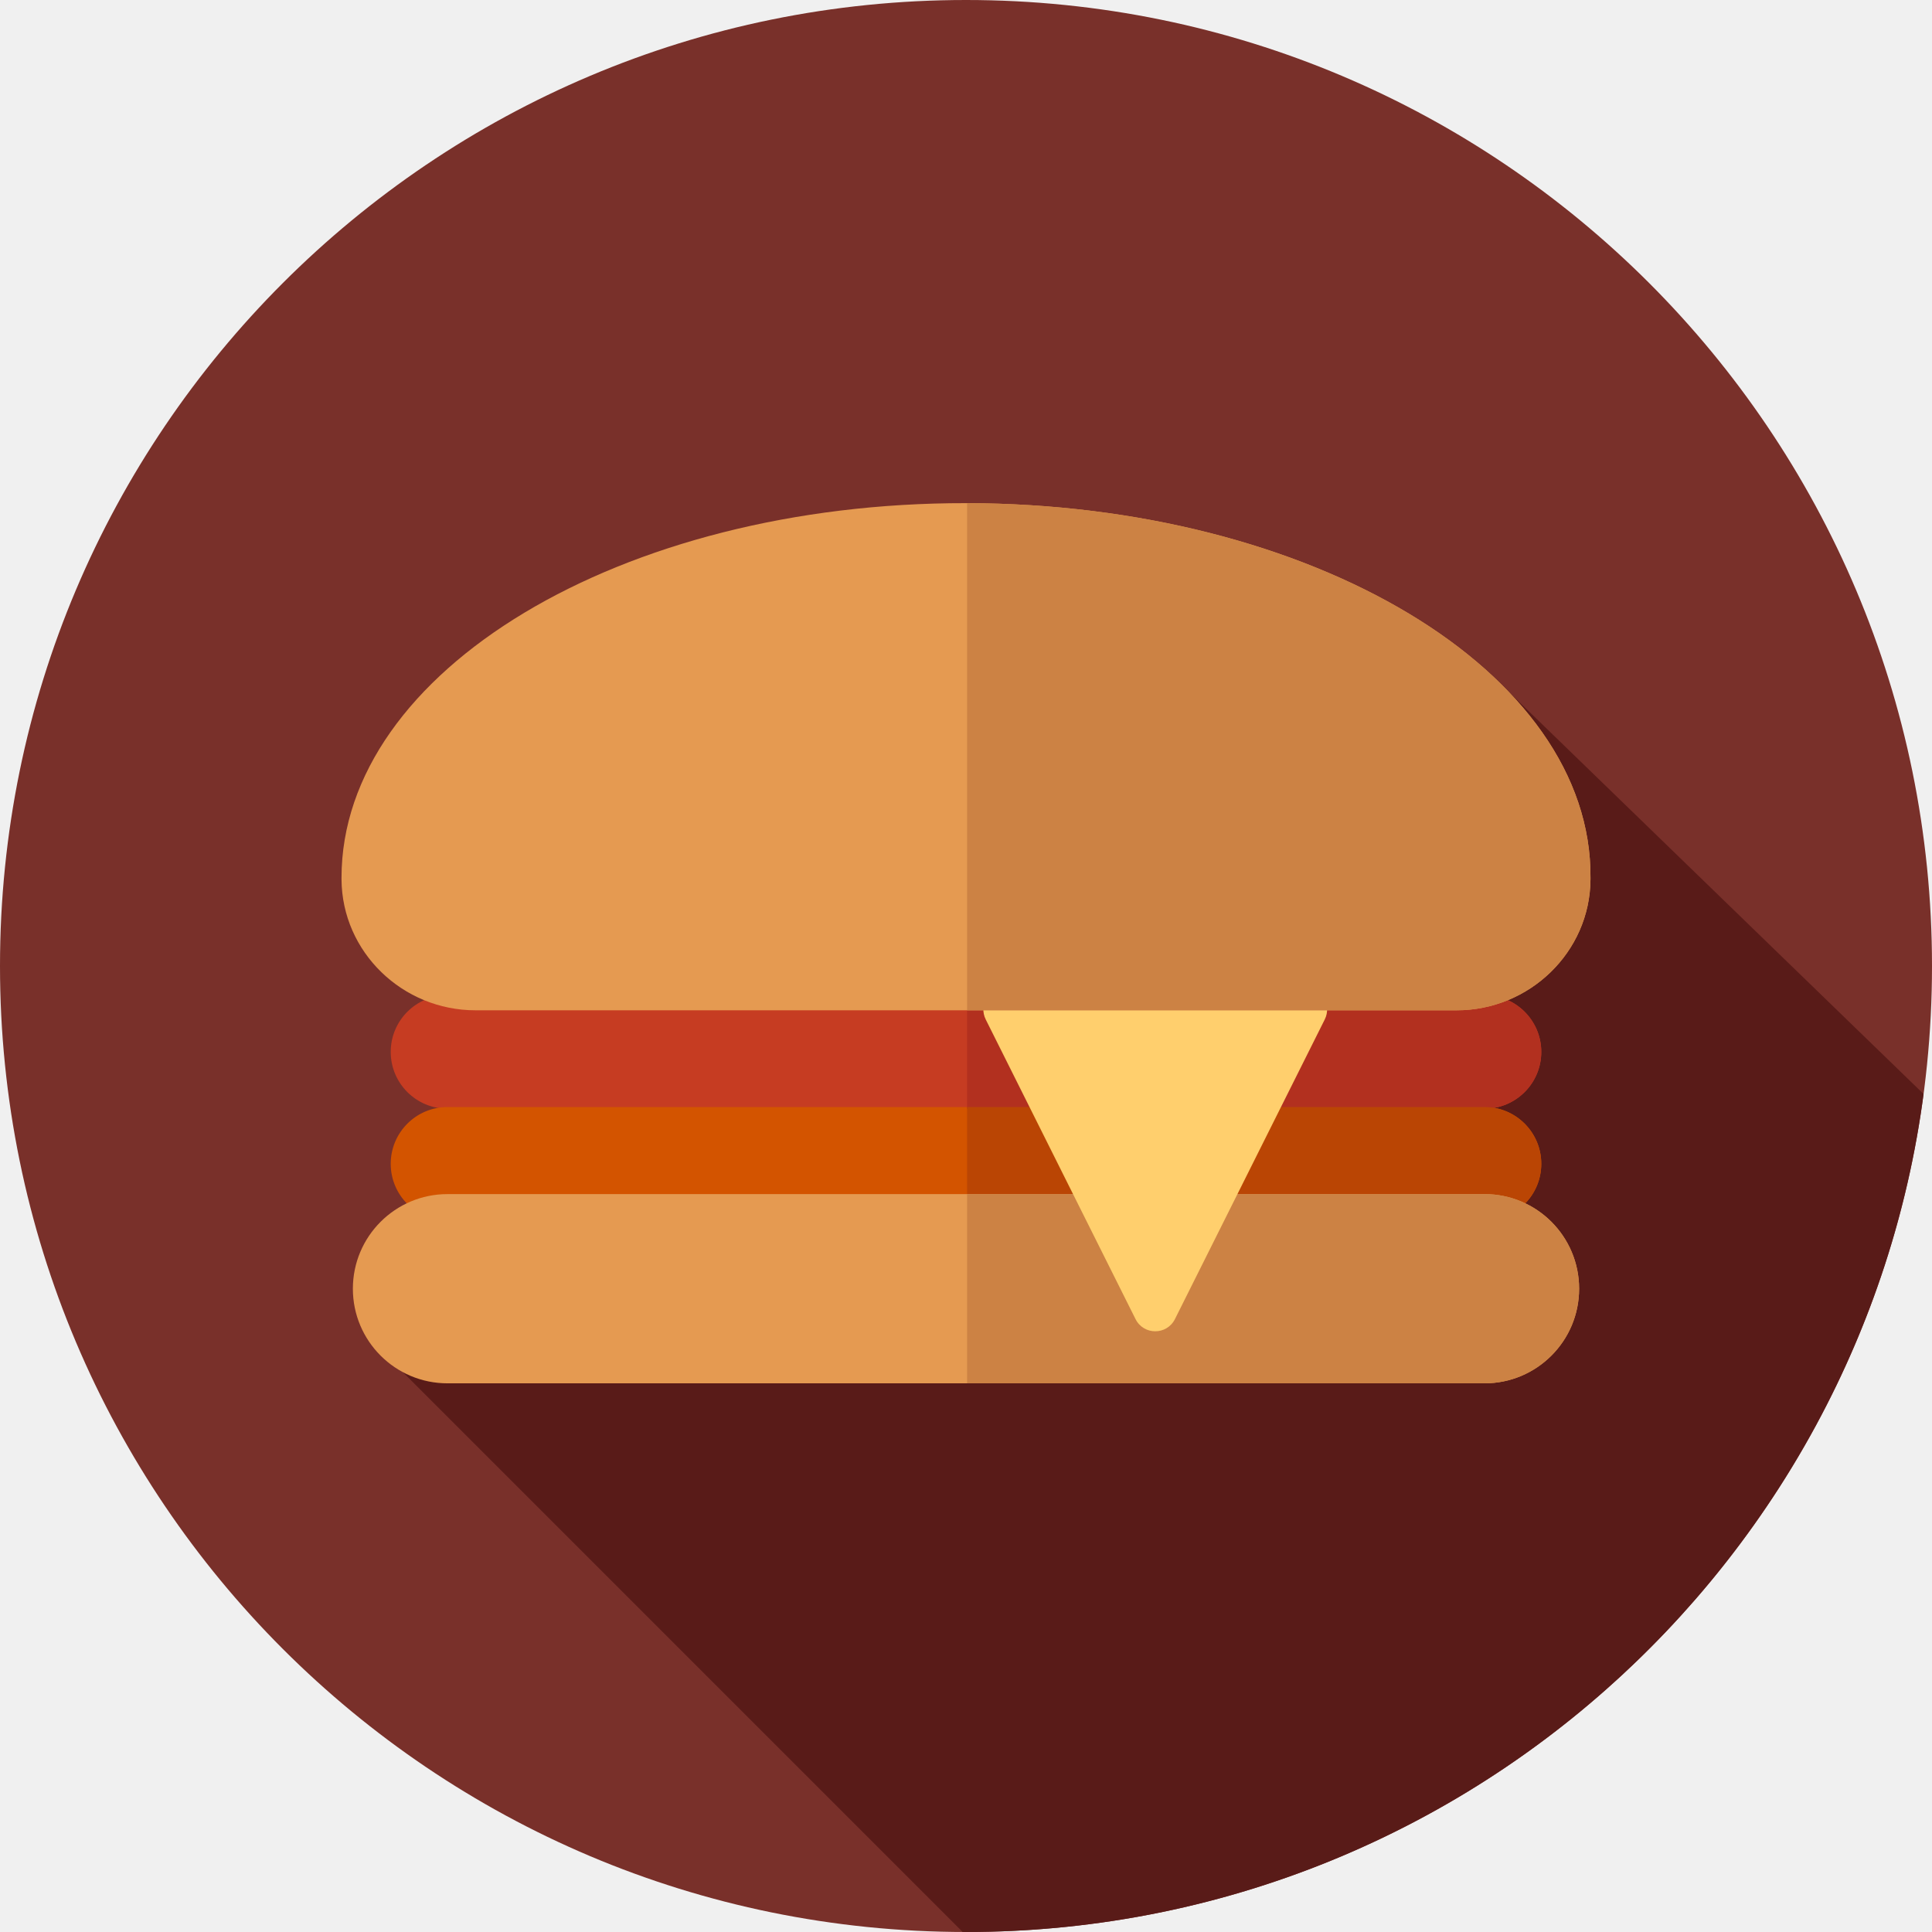
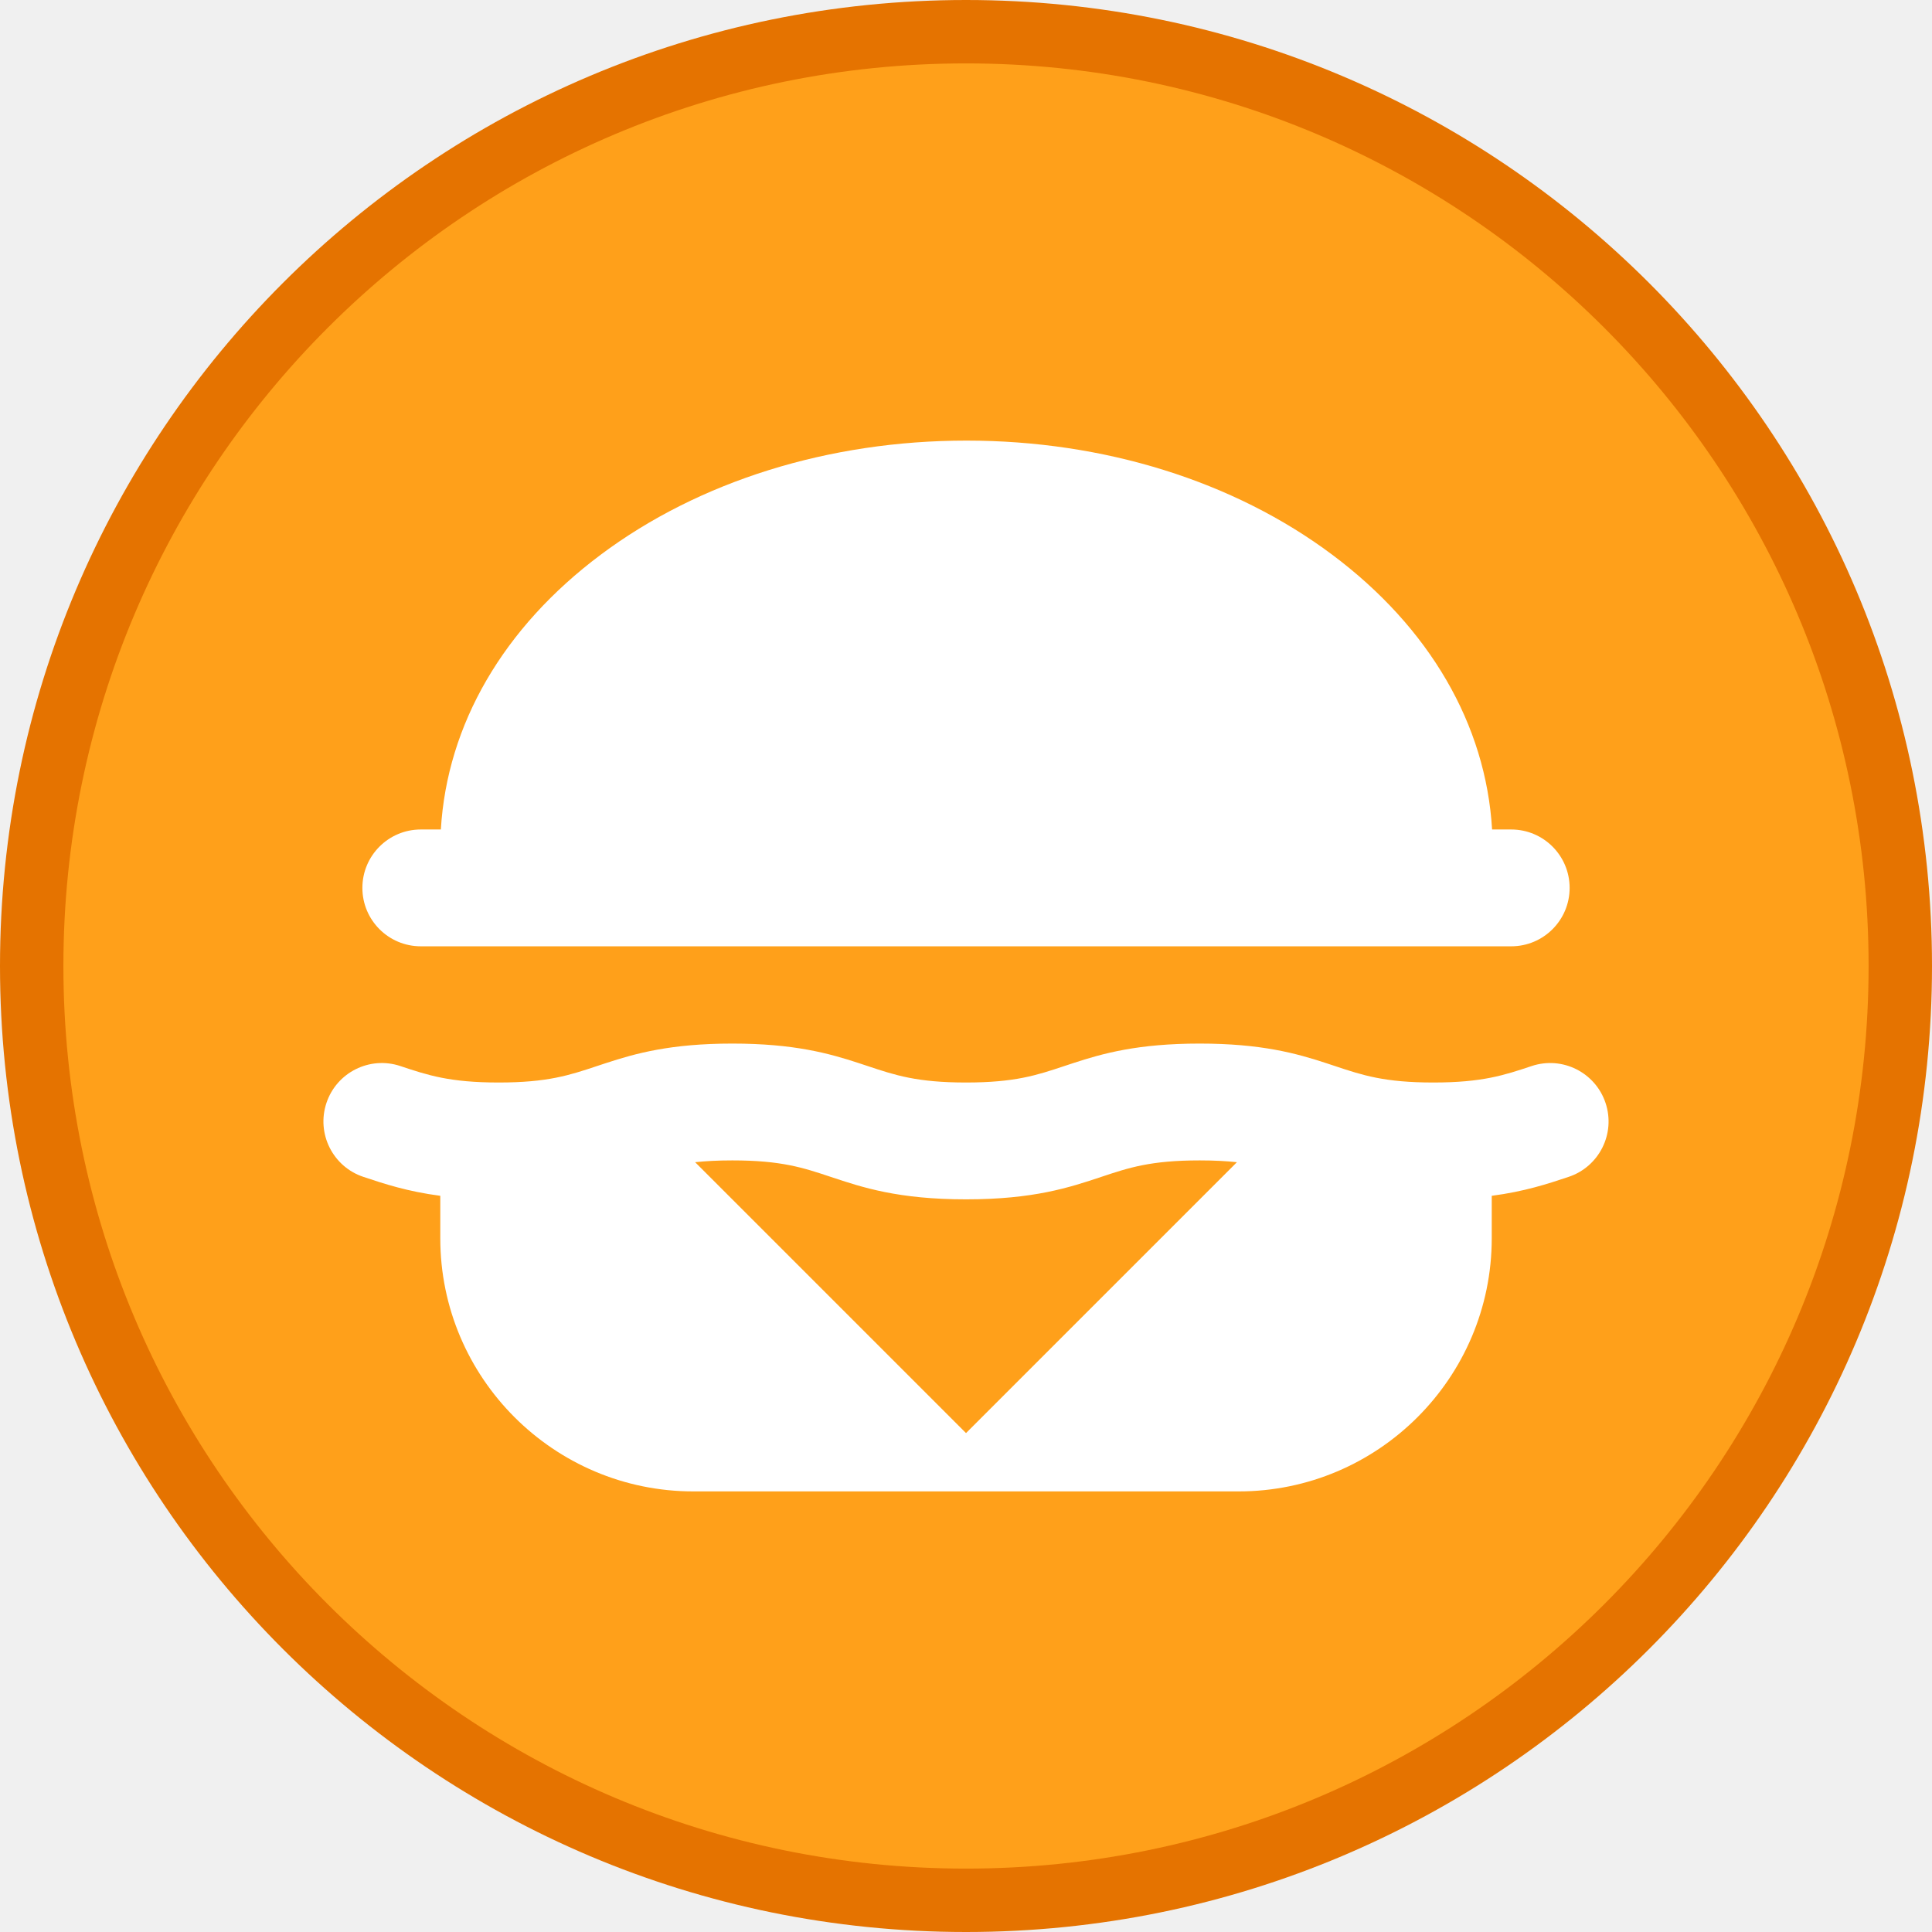
- <svg xmlns="http://www.w3.org/2000/svg" version="1.1" id="Layer_1" x="0px" y="0px" viewBox="0 0 297 297" style="enable-background:new 0 0 297 297;" xml:space="preserve">
-   <g>
-     <g>
-       <g>
-         <circle style="fill:#79302A;" cx="148.5" cy="148.5" r="148.5" />
+ <svg xmlns="http://www.w3.org/2000/svg" version="1.1" id="Layer_1" x="0px" y="0px" viewBox="0 0 504 504" style="enable-background:new 0 0 504 504;" xml:space="preserve">
+   <circle style="fill:#e57300;fill-opacity:1" cx="252" cy="252" r="252" id="circle17180" />
+   <circle style="fill:#ffa01a;fill-opacity:1;stroke-width:0.934" cx="252" cy="252" r="235.462" id="circle17180-7" />
+   <g id="g673" transform="matrix(0.654792,0,0,0.654792,10.78273,143.129)" style="fill:#ffffff;fill-opacity:1">
+     <g id="g152-7" transform="translate(112.3887,-89.73246)" style="fill:#ffffff;fill-opacity:1">
+       <g id="g150" style="fill:#ffffff;fill-opacity:1">
+         <path d="m 473.213,201.613 h -7.621 C 463.124,159.818 440.736,121.192 401.912,92.147 362.717,62.827 310.968,46.678 256.194,46.678 201.416,46.678 149.663,62.826 110.465,92.147 71.639,121.19 49.25,159.816 46.782,201.613 h -7.993 c -12.852,0 -23.272,10.42 -23.272,23.272 0,12.852 10.42,23.272 23.272,23.272 h 434.425 c 12.852,0 23.272,-10.42 23.272,-23.272 -10e-4,-12.852 -10.421,-23.272 -23.273,-23.272 z" id="path148-5" style="fill:#ffffff;fill-opacity:1" />
      </g>
    </g>
-     <path style="fill:#591B18;" d="M228.664,103.188L61.707,210.712l86.281,86.281c0.171,0,0.341,0.006,0.512,0.006   c75.343,0,137.573-56.111,147.2-128.824L228.664,103.188z" />
-     <g>
-       <path style="fill:#C63C22;" d="M68.791,170.436h159.418c4.82,0,8.727-3.907,8.727-8.727l0,0c0-4.82-3.907-8.727-8.727-8.727    H68.791c-4.82,0-8.727,3.907-8.727,8.727l0,0C60.064,166.529,63.971,170.436,68.791,170.436z" />
+     <g id="g158" transform="translate(112.3887,-89.73246)" style="fill:#ffffff;fill-opacity:1">
+       <g id="g156-3" style="fill:#ffffff;fill-opacity:1">
+         <path d="m 510.799,310.573 c -4.065,-12.192 -17.243,-18.781 -29.438,-14.716 -10.997,3.666 -19.684,6.561 -39.181,6.561 -19.494,0 -28.183,-2.895 -39.184,-6.561 -1.145,-0.382 -2.313,-0.768 -3.495,-1.156 -11.804,-3.866 -25.823,-7.796 -50.409,-7.796 h -0.002 -0.002 c -24.589,0 -38.607,3.93 -50.411,7.796 -1.184,0.388 -2.352,0.774 -3.497,1.156 -10.998,3.666 -19.685,6.561 -39.178,6.561 -19.497,0 -28.187,-2.895 -39.189,-6.563 -1.145,-0.382 -2.312,-0.766 -3.494,-1.154 -11.802,-3.866 -25.821,-7.795 -50.406,-7.796 h -0.002 c -0.002,0 -0.002,0 -0.002,0 -24.588,0.002 -38.605,3.93 -50.408,7.796 -1.184,0.388 -2.352,0.774 -3.497,1.156 -11,3.666 -19.687,6.561 -39.181,6.561 -19.497,0 -28.187,-2.895 -39.189,-6.561 -12.191,-4.066 -25.373,2.526 -29.438,14.717 -4.062,12.195 2.529,25.374 14.722,29.438 8.372,2.791 17.51,5.821 30.635,7.543 v 16.925 c 0.002,55.605 45.241,100.843 100.846,100.843 H 364.61 c 55.605,0 100.844,-45.238 100.846,-100.844 v -16.925 c 13.122,-1.721 22.259,-4.752 30.628,-7.542 12.192,-4.064 18.783,-17.244 14.715,-29.439 z m -168.185,44.911 -63.3,63.297 -23.272,23.272 -0.037,0.036 -0.036,-0.036 -23.272,-23.272 -63.297,-63.297 -21.317,-21.319 c 4.226,-0.455 9.045,-0.715 14.834,-0.715 19.493,0 28.183,2.897 39.184,6.563 12.587,4.197 26.856,8.952 53.906,8.952 27.045,0 41.311,-4.754 53.897,-8.952 11.002,-3.666 19.69,-6.563 39.189,-6.563 h 0.002 0.002 c 5.79,0 10.612,0.261 14.838,0.717 z" id="path154-5" style="fill:#ffffff;fill-opacity:1" />
+       </g>
    </g>
-     <g>
-       <path style="fill:#D35400;" d="M68.791,187.636h159.418c4.82,0,8.727-3.907,8.727-8.727l0,0c0-4.82-3.907-8.727-8.727-8.727    H68.791c-4.82,0-8.727,3.907-8.727,8.727l0,0C60.064,183.729,63.971,187.636,68.791,187.636z" />
-     </g>
-     <g>
-       <path style="fill:#B2301F;" d="M228.209,152.982h-79.542v17.454h79.542c4.82,0,8.727-3.907,8.727-8.727l0,0    C236.936,156.889,233.029,152.982,228.209,152.982z" />
-     </g>
-     <g>
-       <path style="fill:#BA4504;" d="M228.209,170.182h-79.542v17.454h79.542c4.82,0,8.727-3.907,8.727-8.727    C236.936,174.089,233.029,170.182,228.209,170.182z" />
-     </g>
-     <g>
-       <path style="fill:#E59A51;" d="M68.791,212.655h159.418c8.033,0,14.545-6.512,14.545-14.545l0,0    c0-8.033-6.512-14.545-14.545-14.545H68.791c-8.033,0-14.545,6.512-14.545,14.545l0,0    C54.245,206.142,60.758,212.655,68.791,212.655z" />
-     </g>
-     <g>
-       <path style="fill:#CC8244;" d="M228.209,183.563h-79.542v29.091h79.542c8.033,0,14.545-6.512,14.545-14.545    S236.242,183.563,228.209,183.563z" />
-     </g>
-     <g>
-       <path style="fill:#FFCF6D;" d="M203.65,156.718l-23.031,46.063c-1.248,2.495-4.808,2.495-6.056,0l-23.031-46.063    c-1.125-2.251,0.511-4.899,3.028-4.899h46.063C203.139,151.818,204.776,154.467,203.65,156.718z" />
-     </g>
-     <g>
-       <path style="fill:#E59A51;" d="M244.5,134.946c0.267-31.672-42.835-57.524-96-57.6c-53.019-0.076-96,25.788-96,57.6    c0,0.085,0,0.169,0.001,0.253c0.081,11.184,9.398,20.11,20.583,20.11h150.833c11.185,0,20.501-8.926,20.583-20.11    C244.5,135.114,244.499,135.03,244.5,134.946z" />
-     </g>
-     <g>
-       <path style="fill:#CC8244;" d="M148.667,77.347v77.962h75.249c11.185,0,20.501-8.926,20.583-20.11    c0.001-0.084,0-0.169,0.001-0.253C244.767,103.306,201.755,77.477,148.667,77.347z" />
-     </g>
+     <g id="g160" transform="translate(112.3887,-89.73246)" style="fill:#ffffff;fill-opacity:1">
+ </g>
+     <g id="g162" transform="translate(112.3887,-89.73246)" style="fill:#ffffff;fill-opacity:1">
+ </g>
+     <g id="g164" transform="translate(112.3887,-89.73246)" style="fill:#ffffff;fill-opacity:1">
+ </g>
+     <g id="g166" transform="translate(112.3887,-89.73246)" style="fill:#ffffff;fill-opacity:1">
+ </g>
+     <g id="g168" transform="translate(112.3887,-89.73246)" style="fill:#ffffff;fill-opacity:1">
+ </g>
+     <g id="g170" transform="translate(112.3887,-89.73246)" style="fill:#ffffff;fill-opacity:1">
+ </g>
+     <g id="g172" transform="translate(112.3887,-89.73246)" style="fill:#ffffff;fill-opacity:1">
+ </g>
+     <g id="g174" transform="translate(112.3887,-89.73246)" style="fill:#ffffff;fill-opacity:1">
+ </g>
+     <g id="g176" transform="translate(112.3887,-89.73246)" style="fill:#ffffff;fill-opacity:1">
+ </g>
+     <g id="g178" transform="translate(112.3887,-89.73246)" style="fill:#ffffff;fill-opacity:1">
+ </g>
+     <g id="g180" transform="translate(112.3887,-89.73246)" style="fill:#ffffff;fill-opacity:1">
+ </g>
+     <g id="g182" transform="translate(112.3887,-89.73246)" style="fill:#ffffff;fill-opacity:1">
+ </g>
+     <g id="g184" transform="translate(112.3887,-89.73246)" style="fill:#ffffff;fill-opacity:1">
+ </g>
+     <g id="g186" transform="translate(112.3887,-89.73246)" style="fill:#ffffff;fill-opacity:1">
+ </g>
+     <g id="g188" transform="translate(112.3887,-89.73246)" style="fill:#ffffff;fill-opacity:1">
+ </g>
  </g>
-   <g>
- </g>
-   <g>
- </g>
-   <g>
- </g>
-   <g>
- </g>
-   <g>
- </g>
-   <g>
- </g>
-   <g>
- </g>
-   <g>
- </g>
-   <g>
- </g>
-   <g>
- </g>
-   <g>
- </g>
-   <g>
- </g>
-   <g>
- </g>
-   <g>
- </g>
-   <g>
- </g>
</svg>
